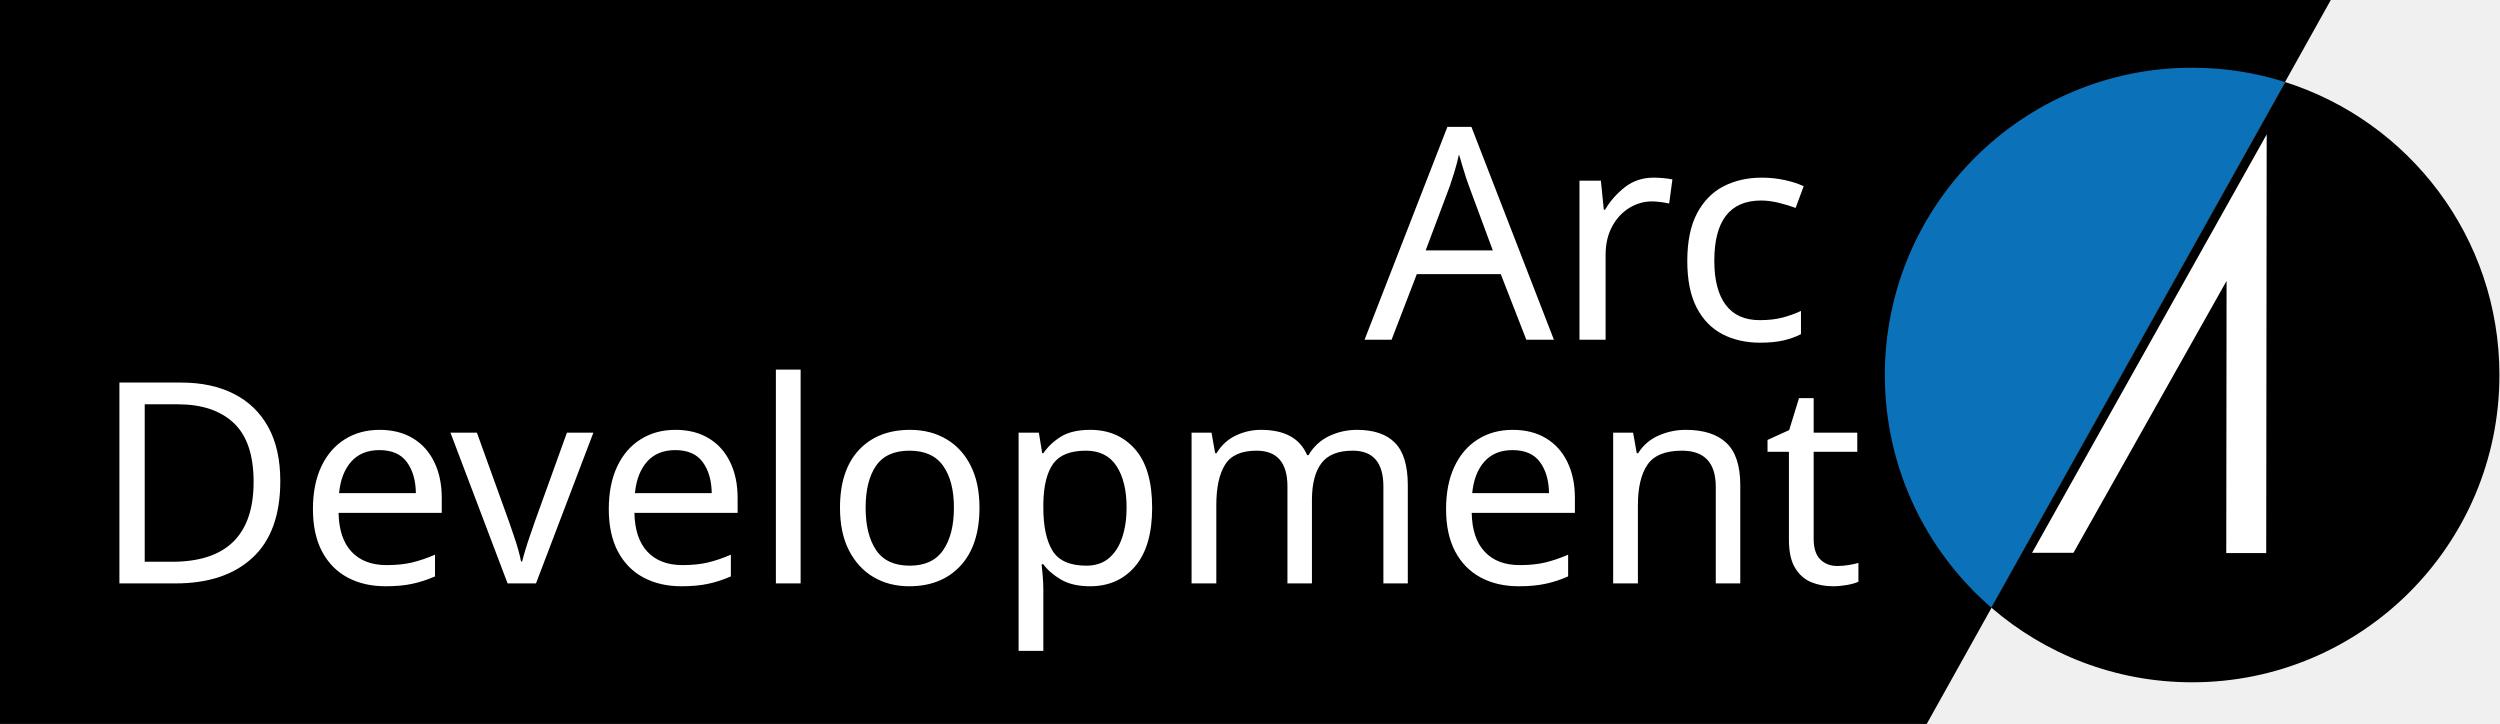
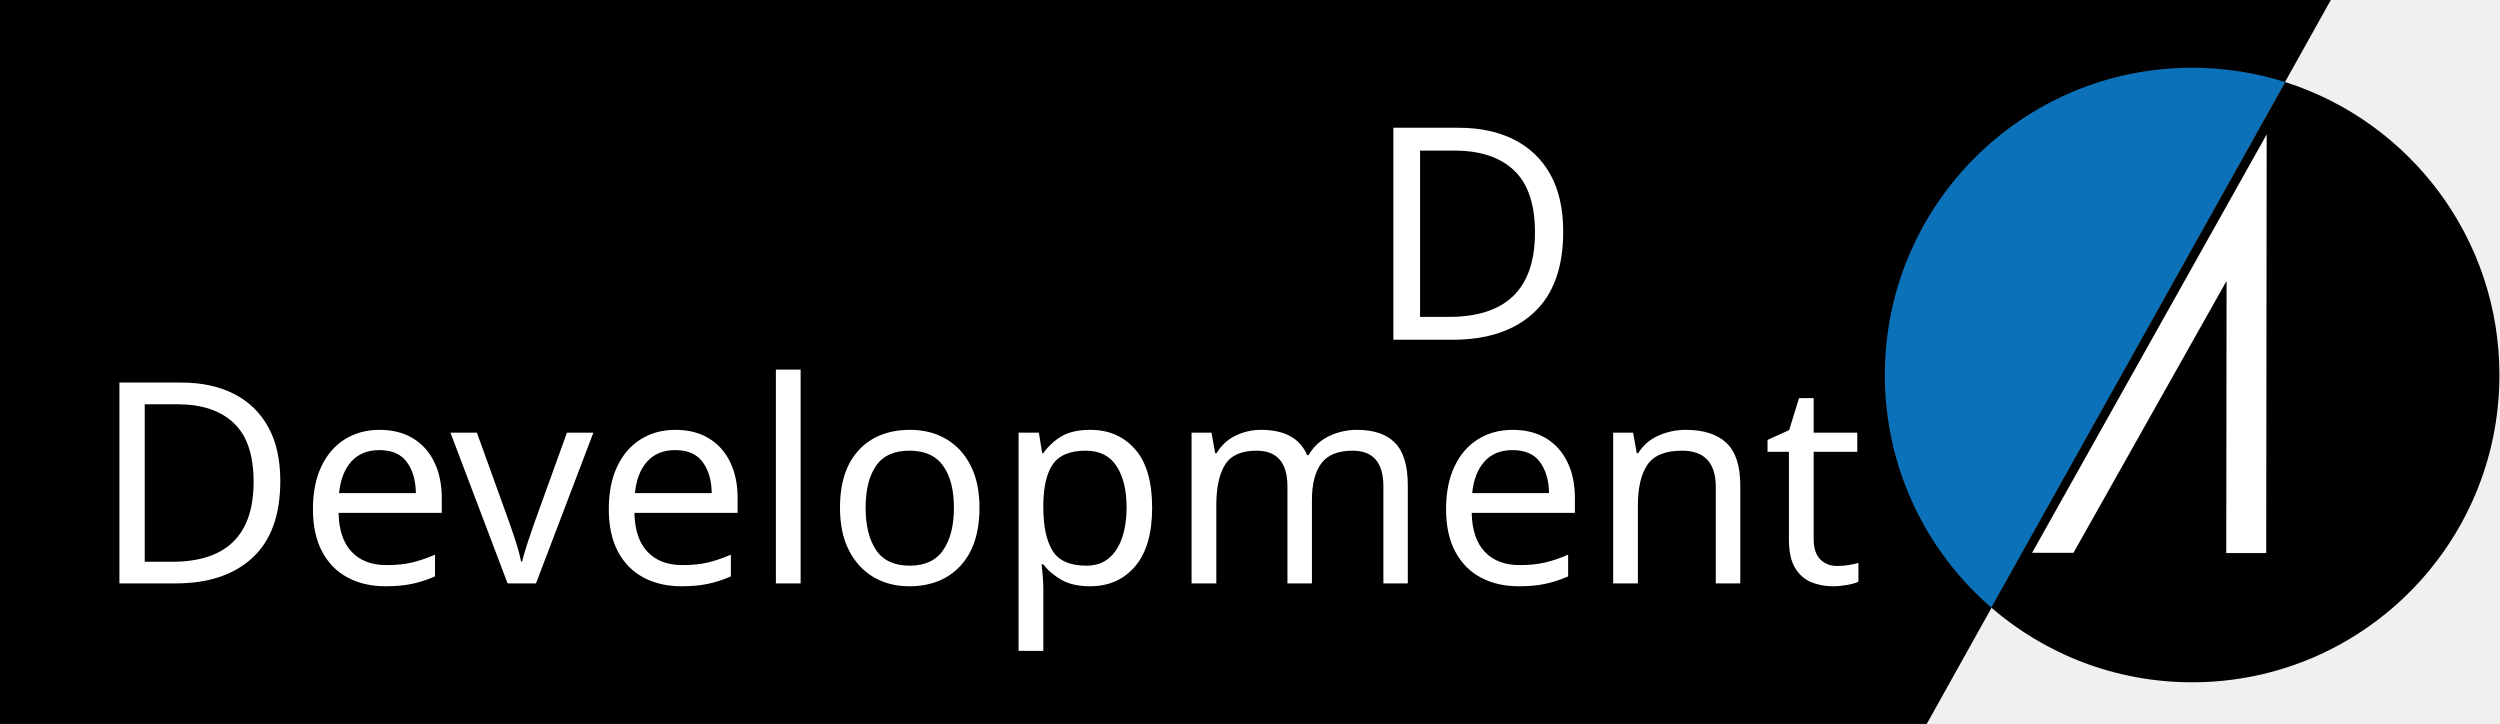
<svg xmlns="http://www.w3.org/2000/svg" id="Layer_1" viewBox="0 0 480 139">
  <style>.st0{fill:none}.st1{fill:#fff}.st2{font-family:Raleway; font-weight: 100;}.st6{fill:none;stroke:#000;stroke-width:3;stroke-miterlimit:10}</style>
  <path d="M448.07-1l-9.62 17.24-8.36 14.96L369.93 139H-1V-1z" />
  <path class="st0" d="M-1 139h479.92v.01H-1z" />
-   <text transform="translate(261.994 65.233)" class="st1 st2" font-size="57">Arc</text>
+   <text transform="translate(261.994 65.233)" class="st1 st2" font-size="57">D</text>
  <text transform="translate(17.692 112.015)" class="st1 st2" font-size="54">Development</text>
  <path class="st0" d="M382.44 116.43l47.65-85.23 8.36-14.96M369.83 139l-.01.01L362 153" />
  <path d="M438.76 15.76l-56.42 100.91c-12.52-10.83-20.45-26.82-20.45-44.67 0-32.58 26.42-59 59-59 6.23 0 12.24.97 17.87 2.76z" fill="#0b72b9" />
  <path d="M479.89 72c0 32.58-26.42 59-59 59-14.73 0-28.21-5.4-38.55-14.33l56.42-100.91c23.85 7.57 41.13 29.89 41.13 56.24z" />
  <g id="Group_186" transform="translate(30.153 11.413)">
    <g id="Group_185">
      <g id="Words">
        <path id="Path_59" class="st1" d="M405.05 14.4l-.09 80.38-7.67-.01.06-52.25-29.4 52.21-7.94-.01 45.04-80.32z" />
      </g>
    </g>
  </g>
  <path class="st0" d="M457-17l-8.93 16-9.62 17.24-8.36 14.96L369.93 139l-.01.01L361 155" />
</svg>
